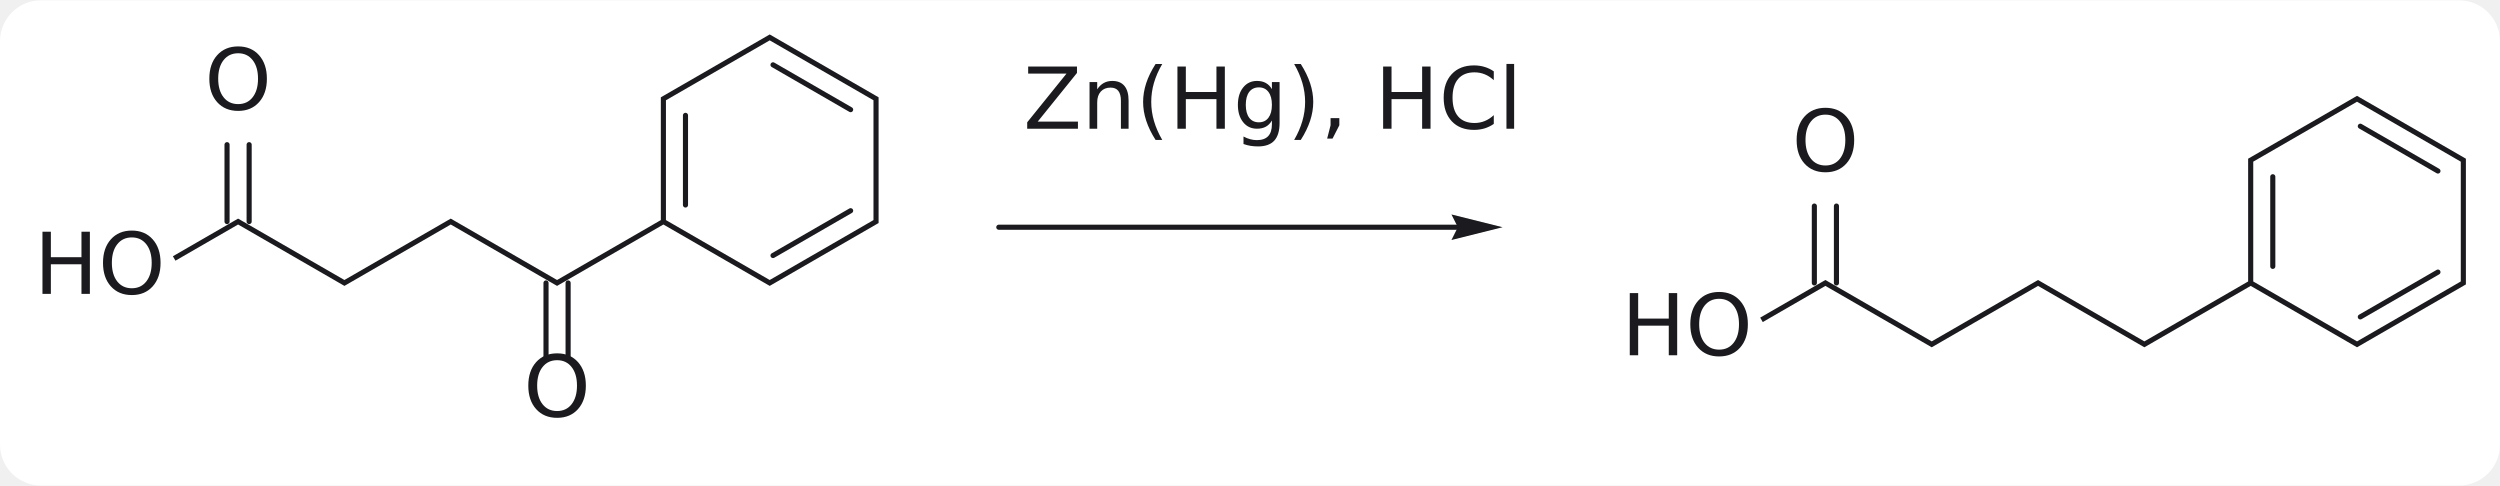
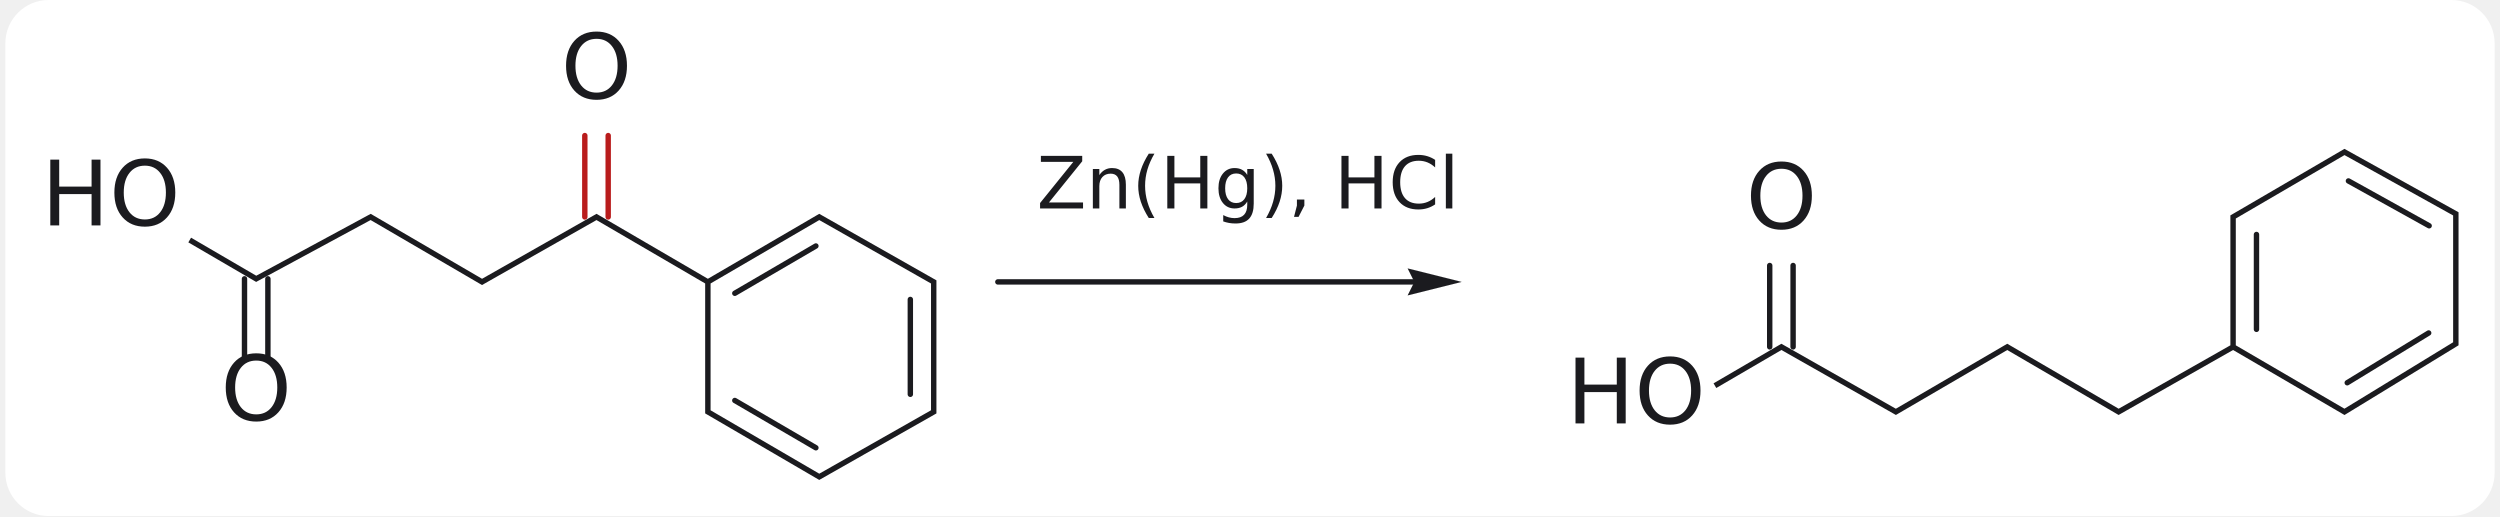
- <svg xmlns="http://www.w3.org/2000/svg" viewBox="-13.023 -10.533 855.242 165.971" width="530" height="103">
+ <svg xmlns="http://www.w3.org/2000/svg" viewBox="0.923 -91.123 804.619 166.799" width="499" height="103">
  <style>.c-ink.fill{fill:#1b1b1f}.c-ink.stroke{stroke:#1b1b1f}.c-arrow.fill{fill:#c2410c}.c-arrow.stroke{stroke:#c2410c}.c-nu.fill{fill:#1d4ed8}.c-nu.stroke{stroke:#1d4ed8}.c-el.fill{fill:#b91c1c}.c-el.stroke{stroke:#b91c1c}.c-good.fill{fill:#15803d}.c-good.stroke{stroke:#15803d}.c-muted.fill{fill:#6b7280}.c-muted.stroke{stroke:#6b7280}.card{fill:#ffffff}@media (prefers-color-scheme: dark){.c-ink.fill{fill:#e6e6ea}.c-ink.stroke{stroke:#e6e6ea}.c-arrow.fill{fill:#ff9f5a}.c-arrow.stroke{stroke:#ff9f5a}.c-nu.fill{fill:#8ab4ff}.c-nu.stroke{stroke:#8ab4ff}.c-el.fill{fill:#ff8a8a}.c-el.stroke{stroke:#ff8a8a}.c-good.fill{fill:#6ee7a0}.c-good.stroke{stroke:#6ee7a0}.c-muted.fill{fill:#9ca3af}.c-muted.stroke{stroke:#9ca3af}.card{fill:#1e1e1e}}</style>
-   <rect class="card" x="-13.023" y="-10.533" width="855.242" height="165.971" rx="14" />
-   <line class="c-ink stroke" x1="72.207" y1="38.84" x2="72.207" y2="65.144" stroke-width="1.75" stroke-linecap="round" />
-   <line class="c-ink stroke" x1="64.647" y1="38.84" x2="64.647" y2="65.144" stroke-width="1.75" stroke-linecap="round" />
-   <line class="c-ink stroke" x1="181.326" y1="86.144" x2="181.326" y2="112.447" stroke-width="1.75" stroke-linecap="round" />
-   <line class="c-ink stroke" x1="173.766" y1="86.144" x2="173.766" y2="112.447" stroke-width="1.75" stroke-linecap="round" />
-   <line class="c-ink stroke" x1="221.479" y1="59.474" x2="221.479" y2="28.814" stroke-width="1.75" stroke-linecap="round" />
-   <line class="c-ink stroke" x1="251.423" y1="11.526" x2="277.975" y2="26.856" stroke-width="1.75" stroke-linecap="round" />
-   <line class="c-ink stroke" x1="277.975" y1="61.432" x2="251.423" y2="76.762" stroke-width="1.75" stroke-linecap="round" />
-   <line class="c-ink stroke" x1="615.219" y1="59.84" x2="615.219" y2="86.144" stroke-width="1.75" stroke-linecap="round" />
-   <line class="c-ink stroke" x1="607.659" y1="59.84" x2="607.659" y2="86.144" stroke-width="1.75" stroke-linecap="round" />
-   <line class="c-ink stroke" x1="764.491" y1="80.474" x2="764.491" y2="49.814" stroke-width="1.75" stroke-linecap="round" />
-   <line class="c-ink stroke" x1="794.434" y1="32.526" x2="820.987" y2="47.856" stroke-width="1.75" stroke-linecap="round" />
-   <line class="c-ink stroke" x1="820.987" y1="82.432" x2="794.434" y2="97.762" stroke-width="1.75" stroke-linecap="round" />
-   <path class="c-ink fill stroke" d="M68.427 64.133 L46.124 77.01 L46.999 78.526 L68.427 66.154 Z M68.427 66.154 L104.8 87.154 L104.8 85.133 L68.427 64.133 Z M104.8 87.154 L141.173 66.154 L141.173 64.133 L104.8 85.133 Z M141.173 66.154 L177.546 87.154 L177.546 85.133 L141.173 64.133 Z M177.546 87.154 L213.919 66.154 L213.919 65.144 L213.044 64.639 L177.546 85.133 Z M214.794 64.639 L214.794 23.649 L213.044 22.639 L213.044 64.639 L213.919 65.144 Z M214.794 23.649 L250.293 3.154 L250.293 1.133 L213.044 22.639 Z M250.293 3.154 L285.791 23.649 L287.541 22.639 L250.293 1.133 Z M285.791 23.649 L285.791 64.639 L287.541 65.649 L287.541 22.639 Z M285.791 64.639 L250.293 85.133 L250.293 87.154 L287.541 65.649 Z M250.293 85.133 L214.794 64.639 L213.919 65.144 L213.919 66.154 L250.293 87.154 Z M611.439 85.133 L589.136 98.01 L590.011 99.526 L611.439 87.154 Z M611.439 87.154 L647.812 108.154 L647.812 106.133 L611.439 85.133 Z M647.812 108.154 L684.185 87.154 L684.185 85.133 L647.812 106.133 Z M684.185 87.154 L720.558 108.154 L720.558 106.133 L684.185 85.133 Z M720.558 108.154 L756.931 87.154 L756.931 86.144 L756.056 85.639 L720.558 106.133 Z M757.806 85.639 L757.806 44.649 L756.056 43.639 L756.056 85.639 L756.931 86.144 Z M757.806 44.649 L793.304 24.154 L793.304 22.133 L756.056 43.639 Z M793.304 24.154 L828.802 44.649 L830.552 43.639 L793.304 22.133 Z M828.802 44.649 L828.802 85.639 L830.552 86.649 L830.552 43.639 Z M828.802 85.639 L793.304 106.133 L793.304 108.154 L830.552 86.649 Z M793.304 106.133 L757.806 85.639 L756.931 86.144 L756.931 87.154 L793.304 108.154 Z " stroke-width="0" stroke-linecap="round" stroke-linejoin="round" />
-   <text class="c-ink fill" xml:space="preserve" x="56.949" y="6.688" font-family="DejaVu Sans, Noto Sans CJK KR, Noto Sans CJK JP, sans-serif" font-size="29.167" font-weight="normal" font-style="normal" text-decoration="none" dominant-baseline="text-before-edge">O</text>
-   <text class="c-ink fill" xml:space="preserve" x="20.575" y="69.688" font-family="DejaVu Sans, Noto Sans CJK KR, Noto Sans CJK JP, sans-serif" font-size="29.167" font-weight="normal" font-style="normal" text-decoration="none" dominant-baseline="text-before-edge">O</text>
-   <text class="c-ink fill" xml:space="preserve" x="-1.356" y="69.688" font-family="DejaVu Sans, Noto Sans CJK KR, Noto Sans CJK JP, sans-serif" font-size="29.167" font-weight="normal" font-style="normal" text-decoration="none" dominant-baseline="text-before-edge">H</text>
-   <text class="c-ink fill" xml:space="preserve" x="166.068" y="111.688" font-family="DejaVu Sans, Noto Sans CJK KR, Noto Sans CJK JP, sans-serif" font-size="29.167" font-weight="normal" font-style="normal" text-decoration="none" dominant-baseline="text-before-edge">O</text>
-   <text class="c-ink fill" xml:space="preserve" x="599.96" y="27.688" font-family="DejaVu Sans, Noto Sans CJK KR, Noto Sans CJK JP, sans-serif" font-size="29.167" font-weight="normal" font-style="normal" text-decoration="none" dominant-baseline="text-before-edge">O</text>
-   <text class="c-ink fill" xml:space="preserve" x="563.587" y="90.688" font-family="DejaVu Sans, Noto Sans CJK KR, Noto Sans CJK JP, sans-serif" font-size="29.167" font-weight="normal" font-style="normal" text-decoration="none" dominant-baseline="text-before-edge">O</text>
-   <text class="c-ink fill" xml:space="preserve" x="541.655" y="90.688" font-family="DejaVu Sans, Noto Sans CJK KR, Noto Sans CJK JP, sans-serif" font-size="29.167" font-weight="normal" font-style="normal" text-decoration="none" dominant-baseline="text-before-edge">H</text>
-   <path class="c-ink stroke" d="M328.666 67.083 L496.636 67.083 " fill="none" stroke-width="1.75" stroke-linecap="round" stroke-linejoin="round" />
-   <path class="c-ink fill stroke" d="M501.011 67.083 L483.511 62.708 L485.699 67.083 L483.511 71.458 Z " stroke-width="0" stroke-linecap="round" stroke-linejoin="round" />
-   <text class="c-ink fill" xml:space="preserve" x="337.066" y="13.183" font-family="DejaVu Sans, Noto Sans CJK KR, Noto Sans CJK JP, sans-serif" font-size="29.167" font-weight="normal" font-style="normal" text-decoration="none" dominant-baseline="text-before-edge">Zn(Hg), HCl</text>
+   <rect class="card" x="0.923" y="-91.123" width="804.619" height="166.799" rx="14" />
+   <line class="c-ink stroke" x1="78.22" y1="25.303" x2="78.22" y2="-1" stroke-width="1.75" stroke-linecap="round" />
+   <line class="c-ink stroke" x1="85.78" y1="25.303" x2="85.78" y2="-1" stroke-width="1.75" stroke-linecap="round" />
+   <path class="c-el stroke" d="M188.22 -21 L188.22 -47.303 " fill="none" stroke-width="1.75" stroke-linecap="round" stroke-linejoin="round" />
+   <path class="c-el stroke" d="M195.78 -21 L195.78 -47.303 " fill="none" stroke-width="1.75" stroke-linecap="round" stroke-linejoin="round" />
+   <line class="c-ink stroke" x1="236.707" y1="3.673" x2="262.912" y2="-11.613" stroke-width="1.75" stroke-linecap="round" />
+   <line class="c-ink stroke" x1="293.44" y1="5.67" x2="293.44" y2="36.33" stroke-width="1.75" stroke-linecap="round" />
+   <line class="c-ink stroke" x1="262.912" y1="53.613" x2="236.707" y2="38.327" stroke-width="1.75" stroke-linecap="round" />
+   <line class="c-ink stroke" x1="578.78" y1="-5.303" x2="578.78" y2="21" stroke-width="1.75" stroke-linecap="round" />
+   <line class="c-ink stroke" x1="571.22" y1="-5.303" x2="571.22" y2="21" stroke-width="1.75" stroke-linecap="round" />
+   <line class="c-ink stroke" x1="757.896" y1="32.593" x2="784.22" y2="16.506" stroke-width="1.75" stroke-linecap="round" />
+   <line class="c-ink stroke" x1="784.372" y1="-18.145" x2="758.285" y2="-32.638" stroke-width="1.75" stroke-linecap="round" />
+   <line class="c-ink stroke" x1="728.56" y1="-15.33" x2="728.56" y2="15.33" stroke-width="1.75" stroke-linecap="round" />
+   <path class="c-ink fill stroke" d="M82.016 -2.003 L60.948 -14.293 L60.067 -12.781 L81.984 0.003 Z M81.984 0.003 L118.984 -19.997 L119.016 -22.003 L82.016 -2.003 Z M118.984 -19.997 L154.994 1.01 L155.006 -1.01 L119.016 -22.003 Z M154.994 1.01 L191.994 -19.99 L192.006 -22.01 L155.006 -1.01 Z M191.994 -19.99 L227.125 0.503 L228 0 L228 -1.013 L192.006 -22.01 Z M228.875 0.503 L264.006 -19.99 L263.994 -22.01 L228 -1.013 L228 0 Z M264.006 -19.99 L300.125 0.509 L301.875 -0.509 L263.994 -22.01 Z M300.125 0.509 L300.125 41.491 L301.875 42.509 L301.875 -0.509 Z M300.125 41.491 L264.006 61.99 L263.994 64.01 L301.875 42.509 Z M264.006 61.99 L228.875 41.497 L227.125 42.503 L263.994 64.01 Z M228.875 41.497 L228.875 0.503 L228 0 L227.125 0.503 L227.125 42.503 Z M574.994 19.991 L553.067 32.781 L553.948 34.293 L575.006 22.009 Z M575.006 22.009 L612.006 43.009 L611.994 40.991 L574.994 19.991 Z M612.006 43.009 L648 22.013 L648 19.987 L611.994 40.991 Z M648 22.013 L683.994 43.01 L684.006 40.99 L648 19.987 Z M683.994 43.01 L720.994 22.01 L721 21 L720.125 20.491 L684.006 40.99 Z M720.994 22.01 L757.01 43.019 L756.99 40.981 L721.875 20.497 L721 21 Z M757.01 43.019 L793.875 20.491 L792.125 19.509 L756.99 40.981 Z M793.875 20.491 L793.875 -22.515 L792.125 -21.485 L792.125 19.509 Z M793.875 -22.515 L756.989 -43.007 L757.011 -40.993 L792.125 -21.485 Z M756.989 -43.007 L720.125 -21.503 L721.875 -20.497 L757.011 -40.993 Z M720.125 -21.503 L720.125 20.491 L721 21 L721.875 20.497 L721.875 -20.497 Z " stroke-width="0" stroke-linecap="round" stroke-linejoin="round" />
+   <text class="c-ink fill" xml:space="preserve" x="70.521" y="24.544" font-family="DejaVu Sans, Noto Sans CJK KR, Noto Sans CJK JP, sans-serif" font-size="29.167" font-weight="normal" font-style="normal" text-decoration="none" dominant-baseline="text-before-edge">O</text>
+   <text class="c-ink fill" xml:space="preserve" x="34.521" y="-38.456" font-family="DejaVu Sans, Noto Sans CJK KR, Noto Sans CJK JP, sans-serif" font-size="29.167" font-weight="normal" font-style="normal" text-decoration="none" dominant-baseline="text-before-edge">O</text>
+   <text class="c-ink fill" xml:space="preserve" x="12.589" y="-38.456" font-family="DejaVu Sans, Noto Sans CJK KR, Noto Sans CJK JP, sans-serif" font-size="29.167" font-weight="normal" font-style="normal" text-decoration="none" dominant-baseline="text-before-edge">H</text>
+   <text class="c-ink fill" xml:space="preserve" x="180.521" y="-79.456" font-family="DejaVu Sans, Noto Sans CJK KR, Noto Sans CJK JP, sans-serif" font-size="29.167" font-weight="normal" font-style="normal" text-decoration="none" dominant-baseline="text-before-edge">O</text>
+   <text class="c-ink fill" xml:space="preserve" x="563.521" y="-37.456" font-family="DejaVu Sans, Noto Sans CJK KR, Noto Sans CJK JP, sans-serif" font-size="29.167" font-weight="normal" font-style="normal" text-decoration="none" dominant-baseline="text-before-edge">O</text>
+   <text class="c-ink fill" xml:space="preserve" x="527.521" y="25.544" font-family="DejaVu Sans, Noto Sans CJK KR, Noto Sans CJK JP, sans-serif" font-size="29.167" font-weight="normal" font-style="normal" text-decoration="none" dominant-baseline="text-before-edge">O</text>
+   <text class="c-ink fill" xml:space="preserve" x="505.589" y="25.544" font-family="DejaVu Sans, Noto Sans CJK KR, Noto Sans CJK JP, sans-serif" font-size="29.167" font-weight="normal" font-style="normal" text-decoration="none" dominant-baseline="text-before-edge">H</text>
+   <path class="c-ink stroke" d="M321.73 0 L467.295 0 " fill="none" stroke-width="1.75" stroke-linecap="round" stroke-linejoin="round" />
+   <path class="c-ink fill stroke" d="M471.67 0 L454.17 -4.375 L456.358 0 L454.17 4.375 Z " stroke-width="0" stroke-linecap="round" stroke-linejoin="round" />
+   <text class="c-ink fill" xml:space="preserve" x="334.33" y="-39.9" font-family="DejaVu Sans, Noto Sans CJK KR, Noto Sans CJK JP, sans-serif" font-size="23.333" font-weight="normal" font-style="normal" text-decoration="none" dominant-baseline="text-before-edge">Zn(Hg), HCl</text>
</svg>
